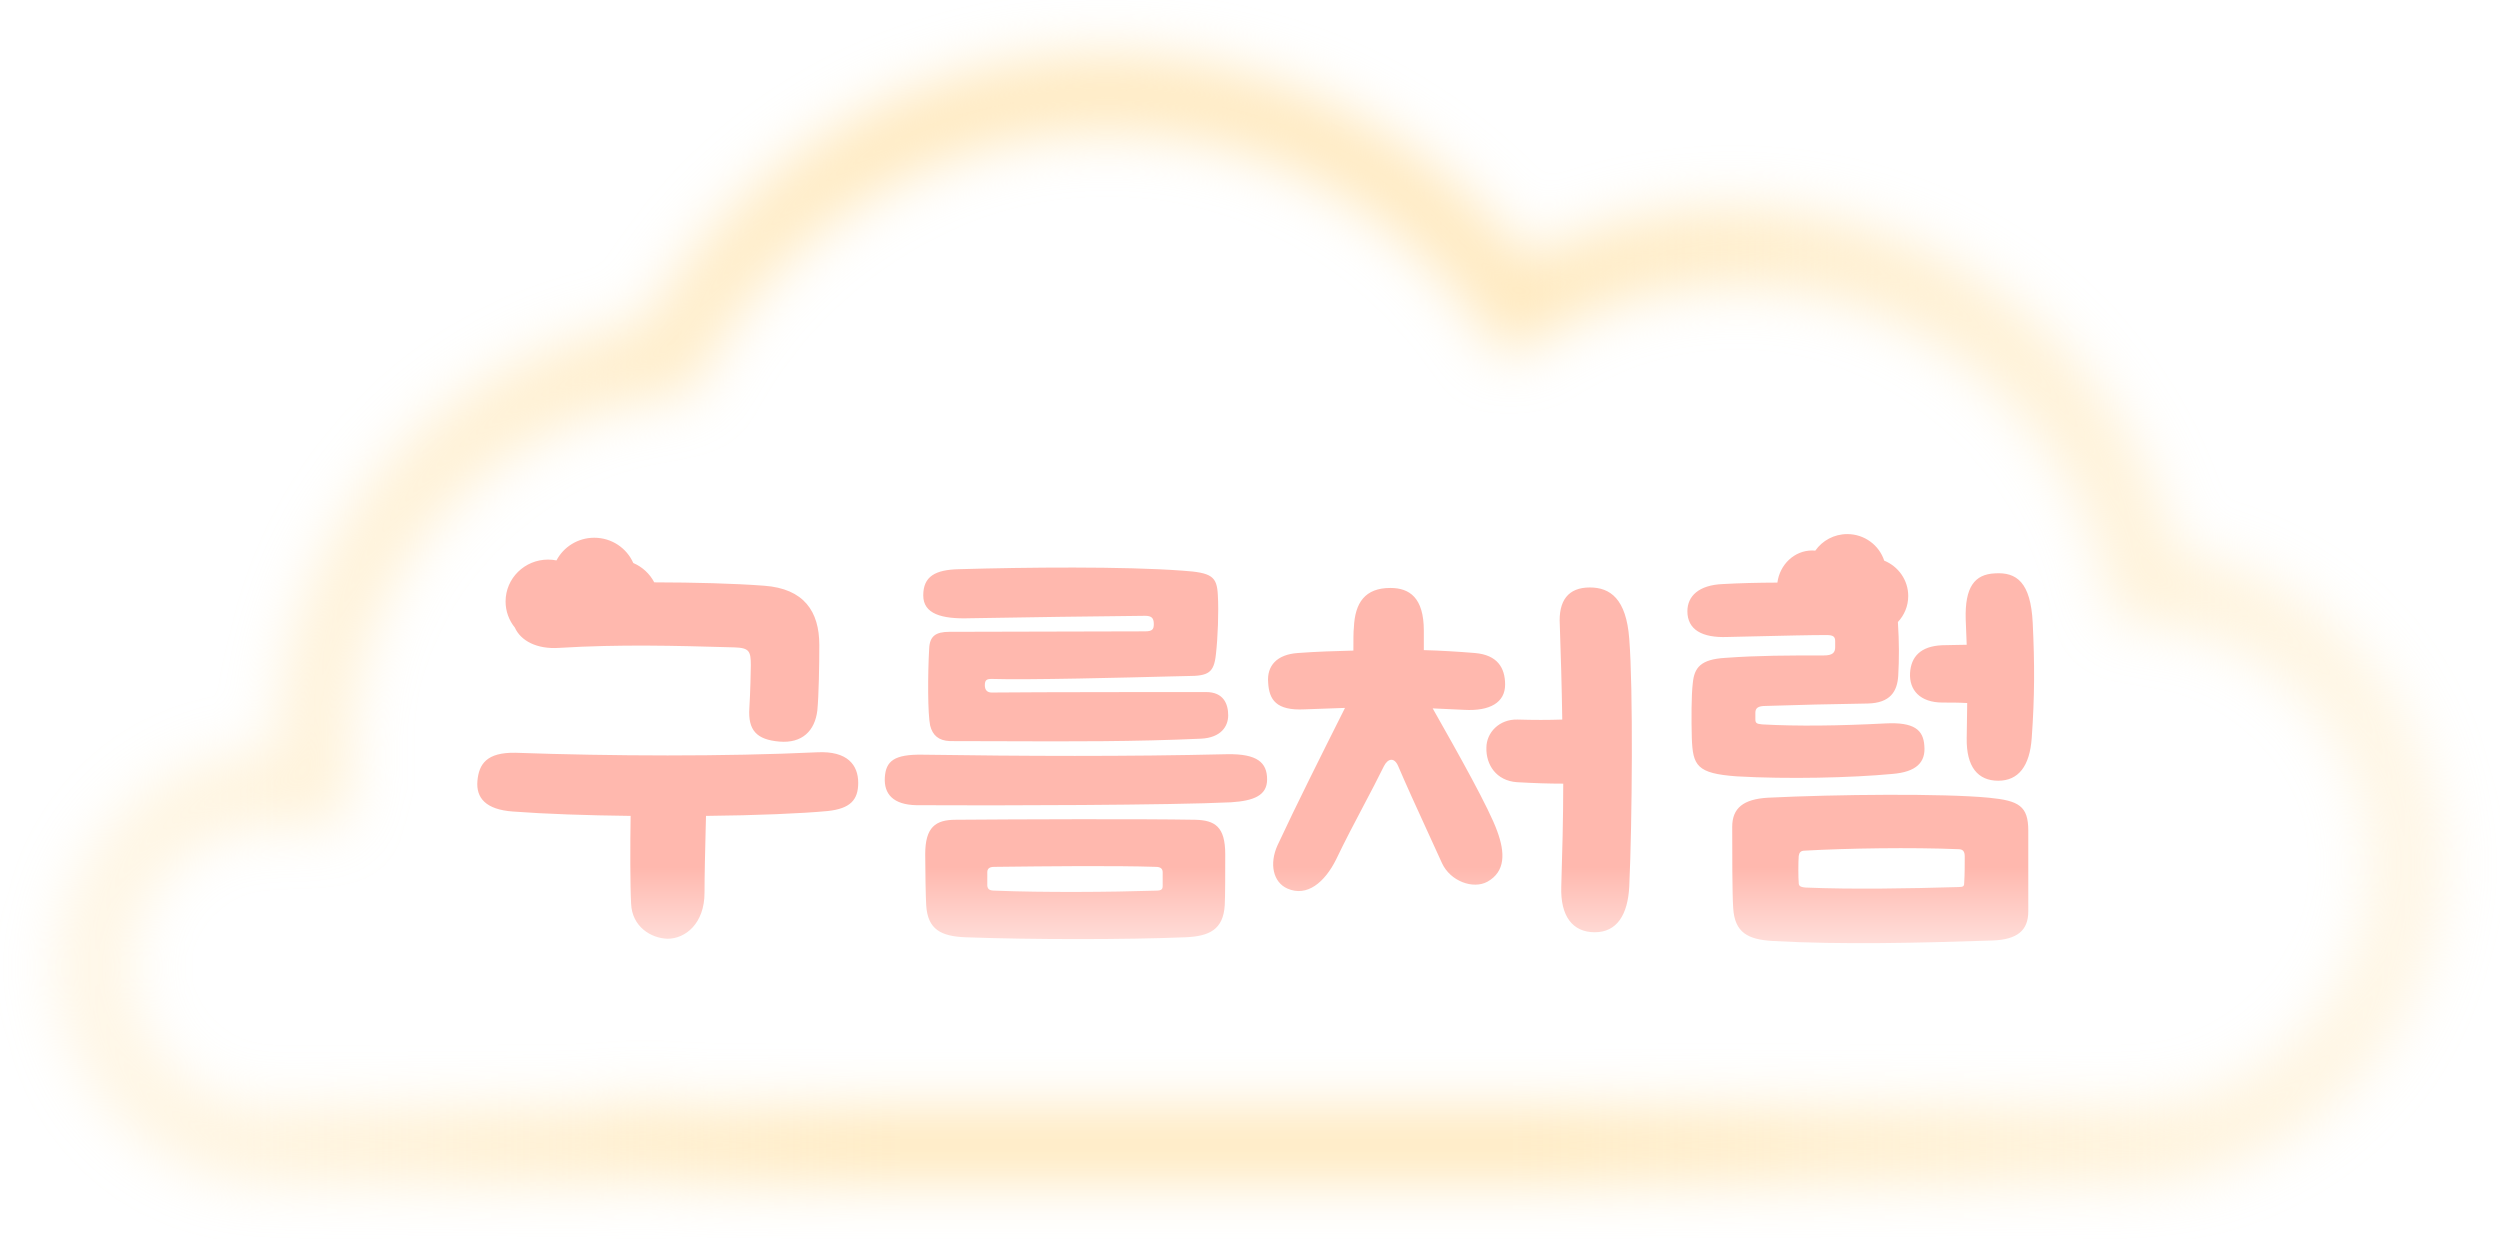
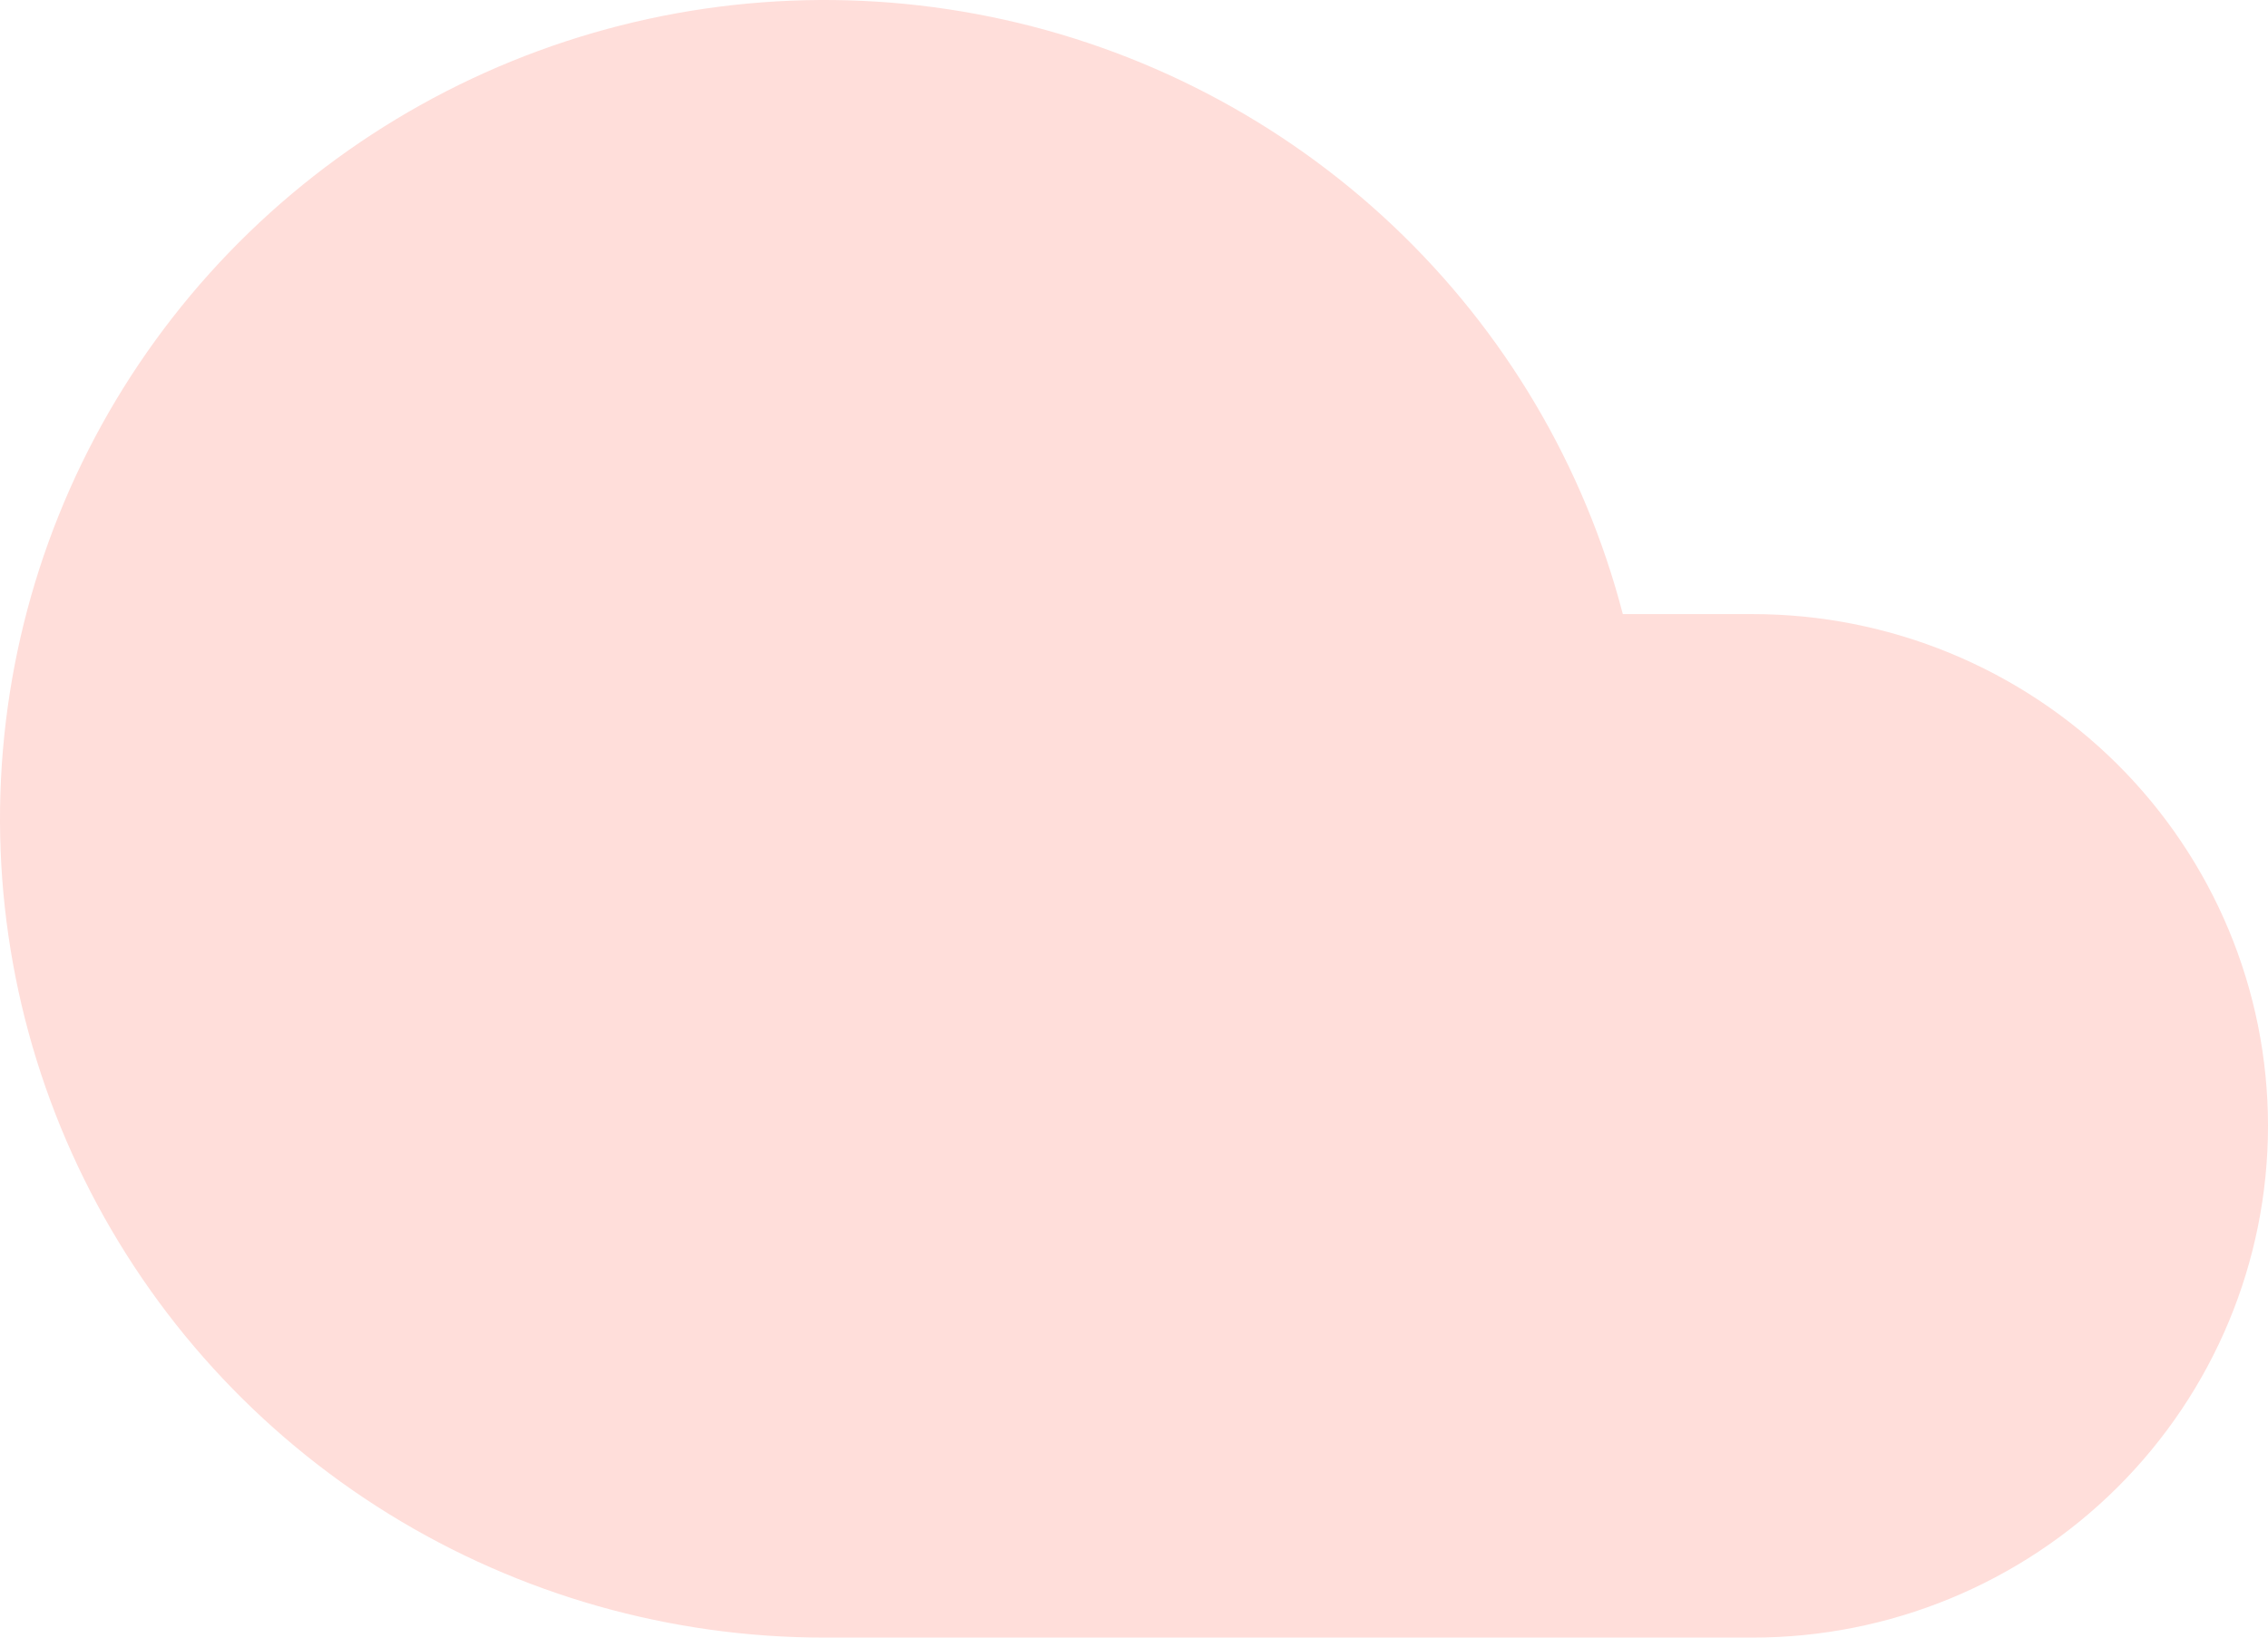
- <svg xmlns="http://www.w3.org/2000/svg" width="220" height="109" viewBox="0 0 220 109" fill="none">
-   <g filter="url(#filter0_f_531_1233)">
-     <path fill-rule="evenodd" clip-rule="evenodd" d="M56.679 28.62C64.722 14.526 79.945 5 97.395 5C112.404 5 125.753 12.021 134.31 22.953C139.81 20.111 146.05 18.506 152.655 18.506C171.358 18.506 187.024 31.297 191.503 48.647C204.826 50.731 215 62.17 215 76.085C215 91.47 202.549 103.999 187.151 103.999H138.268C138.216 103.999 138.164 104 138.111 104H62.495C60.449 104 58.439 103.838 56.476 103.527C54.802 103.842 53.096 104.001 51.379 104H23.628C18.665 104 13.92 101.995 10.432 98.449C6.946 94.905 5 90.113 5 85.13C5 80.147 6.946 75.355 10.432 71.811C13.92 68.265 18.665 66.26 23.628 66.26H24.387C24.387 66.199 24.386 66.138 24.386 66.076C24.386 47.125 38.377 31.389 56.679 28.62ZM97.395 11.387C81.83 11.387 68.302 20.174 61.561 33.053L60.766 34.573L59.054 34.754C43.164 36.435 30.805 49.837 30.805 66.076C30.805 66.899 30.836 67.713 30.899 68.519L30.942 69.086L30.787 69.632C30.73 69.833 30.676 70.034 30.625 70.236L30.012 72.647H23.628C20.412 72.647 17.314 73.945 15.019 76.279C12.721 78.615 11.418 81.797 11.418 85.13C11.418 88.462 12.721 91.645 15.019 93.981C17.314 96.315 20.412 97.613 23.628 97.613H51.384C52.86 97.614 54.325 97.46 55.757 97.157L56.367 97.028L56.98 97.135C58.77 97.449 60.612 97.612 62.495 97.612H138.111C138.156 97.612 138.2 97.612 138.244 97.612L138.252 97.612H187.151C198.955 97.612 208.582 87.992 208.582 76.085C208.582 64.72 199.794 55.522 188.652 54.748L186.198 54.577L185.726 52.175C182.66 36.569 169.01 24.893 152.655 24.893C146.218 24.893 140.207 26.705 135.091 29.851L132.481 31.456L130.753 28.934C123.481 18.323 111.26 11.387 97.395 11.387Z" fill="url(#paint0_linear_531_1233)" fill-opacity="0.8" />
-   </g>
-   <path fill-rule="evenodd" clip-rule="evenodd" d="M165.811 49.336C165.369 47.981 164.08 47 162.559 47C161.393 47 160.363 47.576 159.747 48.456C159.656 48.447 159.563 48.442 159.47 48.442C157.91 48.442 156.62 49.672 156.411 51.269C154.622 51.275 153.069 51.317 151.611 51.397C149.487 51.482 148.49 52.465 148.49 53.79C148.49 55.414 149.79 56.14 152.001 56.055C152.774 56.037 153.523 56.02 154.24 56.003L154.244 56.003L154.245 56.003C157.028 55.938 159.337 55.884 160.715 55.884C161.322 55.884 161.495 56.012 161.495 56.439V56.952C161.495 57.422 161.278 57.679 160.498 57.679H160.498C157.377 57.679 154.732 57.679 151.828 57.892C149.66 58.02 149.096 58.747 148.966 60.114C148.836 61.14 148.836 63.405 148.88 64.943C148.966 67.379 149.313 68.063 152.825 68.319C157.29 68.576 162.926 68.447 166.524 68.106C168.648 67.935 169.472 67.08 169.342 65.627C169.255 64.217 168.431 63.533 165.917 63.661C161.799 63.875 158.157 63.918 155.079 63.747C154.559 63.704 154.472 63.618 154.472 63.277V62.721C154.472 62.294 154.732 62.123 155.382 62.123C158.07 62.037 161.322 61.952 164.356 61.909C166.35 61.867 166.957 60.841 167.044 59.473C167.127 57.994 167.131 56.554 167.015 54.736C167.579 54.135 167.924 53.332 167.924 52.449C167.924 51.044 167.051 49.84 165.811 49.336ZM52.295 47.321C53.834 47.321 55.155 48.236 55.729 49.545C56.526 49.885 57.179 50.49 57.574 51.247C61.13 51.256 64.533 51.34 67.243 51.543C70.755 51.8 72.099 53.808 72.099 56.757C72.099 58.466 72.055 61.201 71.925 62.526C71.709 64.32 70.581 65.431 68.587 65.26C66.593 65.09 65.813 64.278 65.943 62.312C66.029 60.944 66.073 58.936 66.073 58.551C66.073 57.312 65.943 57.013 64.642 56.97C64.457 56.965 64.27 56.96 64.082 56.955L64.051 56.954L64.049 56.954C59.594 56.828 54.521 56.686 49.209 57.013C47.237 57.147 45.825 56.387 45.307 55.228C44.797 54.598 44.491 53.799 44.491 52.93C44.491 50.894 46.165 49.244 48.231 49.244C48.484 49.244 48.732 49.269 48.971 49.316C49.593 48.131 50.848 47.321 52.295 47.321ZM107.994 66.37C99.15 66.584 90.003 66.541 81.203 66.413C78.688 66.37 77.951 66.968 77.865 68.421C77.778 69.874 78.602 70.814 80.639 70.857C87.705 70.9 103.182 70.857 108.341 70.601C110.335 70.472 111.505 70.002 111.505 68.592C111.505 67.097 110.638 66.327 107.994 66.37ZM81.766 57.097C81.636 59.405 81.636 62.823 81.853 63.849C82.07 64.704 82.59 65.174 83.587 65.216C85.204 65.216 86.803 65.222 88.392 65.228H88.392H88.392H88.392H88.392H88.392H88.393H88.393H88.393C94.172 65.25 99.814 65.271 105.696 65.003C107.43 64.917 108.081 63.934 108.081 62.952C108.081 61.969 107.691 60.9 106.13 60.9C105.263 60.9 90.783 60.9 87.272 60.943C86.882 60.943 86.665 60.729 86.665 60.302C86.665 59.832 86.838 59.746 87.272 59.746C90.342 59.85 99.308 59.621 102.963 59.527L102.963 59.527L102.964 59.527L102.965 59.527L102.966 59.527L102.967 59.527C103.852 59.505 104.424 59.49 104.526 59.49C106.347 59.49 106.823 59.191 106.997 57.61C107.17 56.114 107.257 53.849 107.17 52.354C107.084 50.73 106.65 50.388 104.049 50.217C98.89 49.833 90.263 49.918 84.411 50.089C82.286 50.132 81.246 50.73 81.246 52.396C81.246 54.02 82.85 54.49 85.364 54.405C90.003 54.319 96.636 54.234 100.754 54.191C101.318 54.191 101.535 54.362 101.535 54.918C101.535 55.388 101.405 55.559 100.754 55.559L83.544 55.601C82.33 55.601 81.809 55.986 81.766 57.097ZM105.176 72.139C100.494 72.054 89.396 72.096 84.107 72.139C82.33 72.139 81.419 72.78 81.419 75.173C81.419 76.541 81.463 78.976 81.506 79.66C81.636 81.797 82.807 82.395 84.974 82.481C90.87 82.694 99.02 82.694 104.309 82.481C106.433 82.395 107.647 81.797 107.777 79.66C107.821 78.976 107.821 76.541 107.821 75.173C107.821 72.737 106.91 72.182 105.176 72.139ZM101.708 78.378C97.72 78.506 91.824 78.549 87.575 78.378C87.055 78.378 86.925 78.25 86.882 77.951V76.754C86.882 76.455 87.055 76.284 87.489 76.284L88.017 76.278C91.82 76.234 98.067 76.162 101.708 76.284C102.141 76.284 102.315 76.455 102.315 76.754V77.951C102.315 78.25 102.228 78.378 101.708 78.378ZM55.495 71.799C55.452 74.32 55.452 77.995 55.538 79.533C55.625 81.542 57.272 82.567 58.746 82.61C60.307 82.61 61.998 81.285 61.998 78.55C61.998 76.987 62.05 74.906 62.094 73.174V73.174L62.094 73.174V73.174L62.094 73.174V73.174L62.094 73.174L62.094 73.174V73.173L62.094 73.172L62.094 73.165C62.107 72.675 62.118 72.213 62.128 71.799C66.55 71.756 70.581 71.585 72.836 71.371C74.83 71.158 75.523 70.388 75.523 68.893C75.523 67.312 74.57 66.073 71.925 66.201C63.775 66.585 53.804 66.543 45.351 66.243C42.836 66.201 42.143 67.226 42.013 68.722C41.883 70.218 42.75 71.243 45.134 71.414C47.952 71.628 51.68 71.756 55.495 71.799ZM118.239 62.538L118.239 62.538L118.238 62.539C116.275 66.452 114.078 70.83 112.421 74.388C111.684 76.012 112.031 77.636 113.288 78.192C115.023 78.961 116.583 77.636 117.58 75.628C118.35 74.015 119.187 72.428 119.987 70.912L119.987 70.912L119.987 70.911C120.628 69.696 121.245 68.526 121.785 67.423C122.132 66.739 122.696 66.611 123.043 67.423C123.771 69.128 124.648 71.043 125.614 73.152L125.615 73.153L125.616 73.155L125.618 73.16C126.031 74.061 126.46 74.998 126.901 75.969C127.638 77.551 129.632 78.277 130.889 77.593C132.493 76.696 132.45 75.029 131.756 73.149C131.063 71.183 128.375 66.397 126.077 62.338L128.852 62.466C131.106 62.594 132.45 61.825 132.45 60.244C132.45 58.748 131.756 57.637 129.805 57.466C128.245 57.338 126.771 57.252 125.297 57.21V55.5C125.297 52.594 124.04 51.74 122.349 51.74C120.138 51.74 119.228 53.022 119.141 55.244C119.098 55.5 119.098 56.398 119.098 57.252C117.494 57.295 115.89 57.338 114.199 57.466C112.378 57.594 111.468 58.577 111.598 60.073C111.684 61.568 112.291 62.551 114.806 62.423L118.361 62.295L118.239 62.538ZM137.479 63.321C136.222 63.363 135.008 63.363 133.534 63.321C131.93 63.278 130.803 64.474 130.803 65.799C130.759 67.295 131.67 68.705 133.49 68.833C135.008 68.918 136.265 68.961 137.565 68.961C137.565 72.038 137.479 75.115 137.392 78.021C137.305 80.627 138.389 82.038 140.34 82.038C142.291 82.038 143.245 80.499 143.375 78.021C143.635 72.252 143.721 60.586 143.375 56.227C143.114 52.68 141.684 51.697 139.906 51.697C137.999 51.697 137.132 52.851 137.262 54.987C137.349 57.551 137.435 60.372 137.479 63.321ZM155.556 70.199C161.625 69.9 171.032 69.815 175.021 70.199C177.665 70.456 178.489 70.926 178.489 73.105V80.199C178.489 81.908 177.492 82.677 175.368 82.763C168.952 82.977 162.015 83.148 155.989 82.806C153.822 82.677 152.651 82.079 152.521 79.9C152.435 78.661 152.435 74.944 152.435 72.764V72.763C152.435 71.097 153.432 70.328 155.556 70.199ZM158.894 78.105C163.012 78.276 167.955 78.191 172.333 78.062C172.81 78.062 172.853 77.977 172.853 77.635C172.897 76.866 172.897 76.139 172.897 75.37C172.897 74.9 172.723 74.729 172.333 74.729C168.215 74.558 162.579 74.644 158.807 74.857C158.46 74.857 158.33 75.028 158.287 75.327C158.244 75.883 158.244 77.25 158.287 77.678C158.287 77.934 158.374 78.062 158.894 78.105ZM170.902 56.781C171.183 56.781 171.491 56.772 171.822 56.762C172.209 56.751 172.627 56.739 173.07 56.739C173.048 56.387 173.037 56.013 173.026 55.628C173.015 55.264 173.004 54.89 172.983 54.516C172.897 51.653 173.764 50.542 175.541 50.457C177.449 50.329 178.706 51.226 178.879 54.816C179.053 58.405 179.053 61.311 178.792 64.943C178.619 67.422 177.622 68.704 175.845 68.704C174.067 68.704 173.027 67.507 173.07 64.943C173.07 64.523 173.08 64.074 173.09 63.597V63.597V63.597V63.596C173.101 63.056 173.113 62.479 173.113 61.867C172.376 61.824 171.639 61.824 170.946 61.824C168.952 61.824 167.998 60.713 168.085 59.217C168.171 57.807 168.995 56.867 170.902 56.781Z" fill="url(#paint1_linear_531_1233)" />
-   <defs>
-     <filter id="filter0_f_531_1233" x="0" y="0" width="220" height="109" filterUnits="userSpaceOnUse" color-interpolation-filters="sRGB">
-       <feFlood flood-opacity="0" result="BackgroundImageFix" />
-       <feBlend mode="normal" in="SourceGraphic" in2="BackgroundImageFix" result="shape" />
-       <feGaussianBlur stdDeviation="2.5" result="effect1_foregroundBlur_531_1233" />
-     </filter>
-     <linearGradient id="paint0_linear_531_1233" x1="211.885" y1="54.606" x2="8.209" y2="54.606" gradientUnits="userSpaceOnUse">
-       <stop stop-color="#FFE4AE" stop-opacity="0.4" />
-       <stop offset="0.379" stop-color="#FFE4AE" />
-       <stop offset="0.66" stop-color="#FFE4AE" />
-       <stop offset="1" stop-color="#FFE4AE" stop-opacity="0.4" />
-     </linearGradient>
-     <linearGradient id="paint1_linear_531_1233" x1="110.5" y1="72.506" x2="110.5" y2="83" gradientUnits="userSpaceOnUse">
-       <stop offset="0.364" stop-color="#FFB8AE" />
-       <stop offset="1" stop-color="#FFDEDA" />
-     </linearGradient>
-   </defs>
+ <svg xmlns="http://www.w3.org/2000/svg" width="72" height="52" viewBox="0 0 72 52" fill="none">
+   <path d="M55.641 19.5H51.518C50.294 14.791 47.765 10.517 44.218 7.164C40.67 3.812 36.248 1.514 31.452 0.534C26.656 -0.447 21.679 -0.071 17.088 1.617C12.496 3.306 8.473 6.24 5.476 10.086C2.479 13.932 0.628 18.536 0.134 23.375C-0.361 28.214 0.521 33.094 2.679 37.459C4.838 41.825 8.185 45.502 12.342 48.073C16.499 50.643 21.298 52.004 26.194 52H55.641C59.98 52 64.141 50.288 67.209 47.24C70.276 44.193 72 40.06 72 35.75C72 31.44 70.276 27.307 67.209 24.259C64.141 21.212 59.98 19.5 55.641 19.5Z" fill="#FFDEDA" />
</svg>
